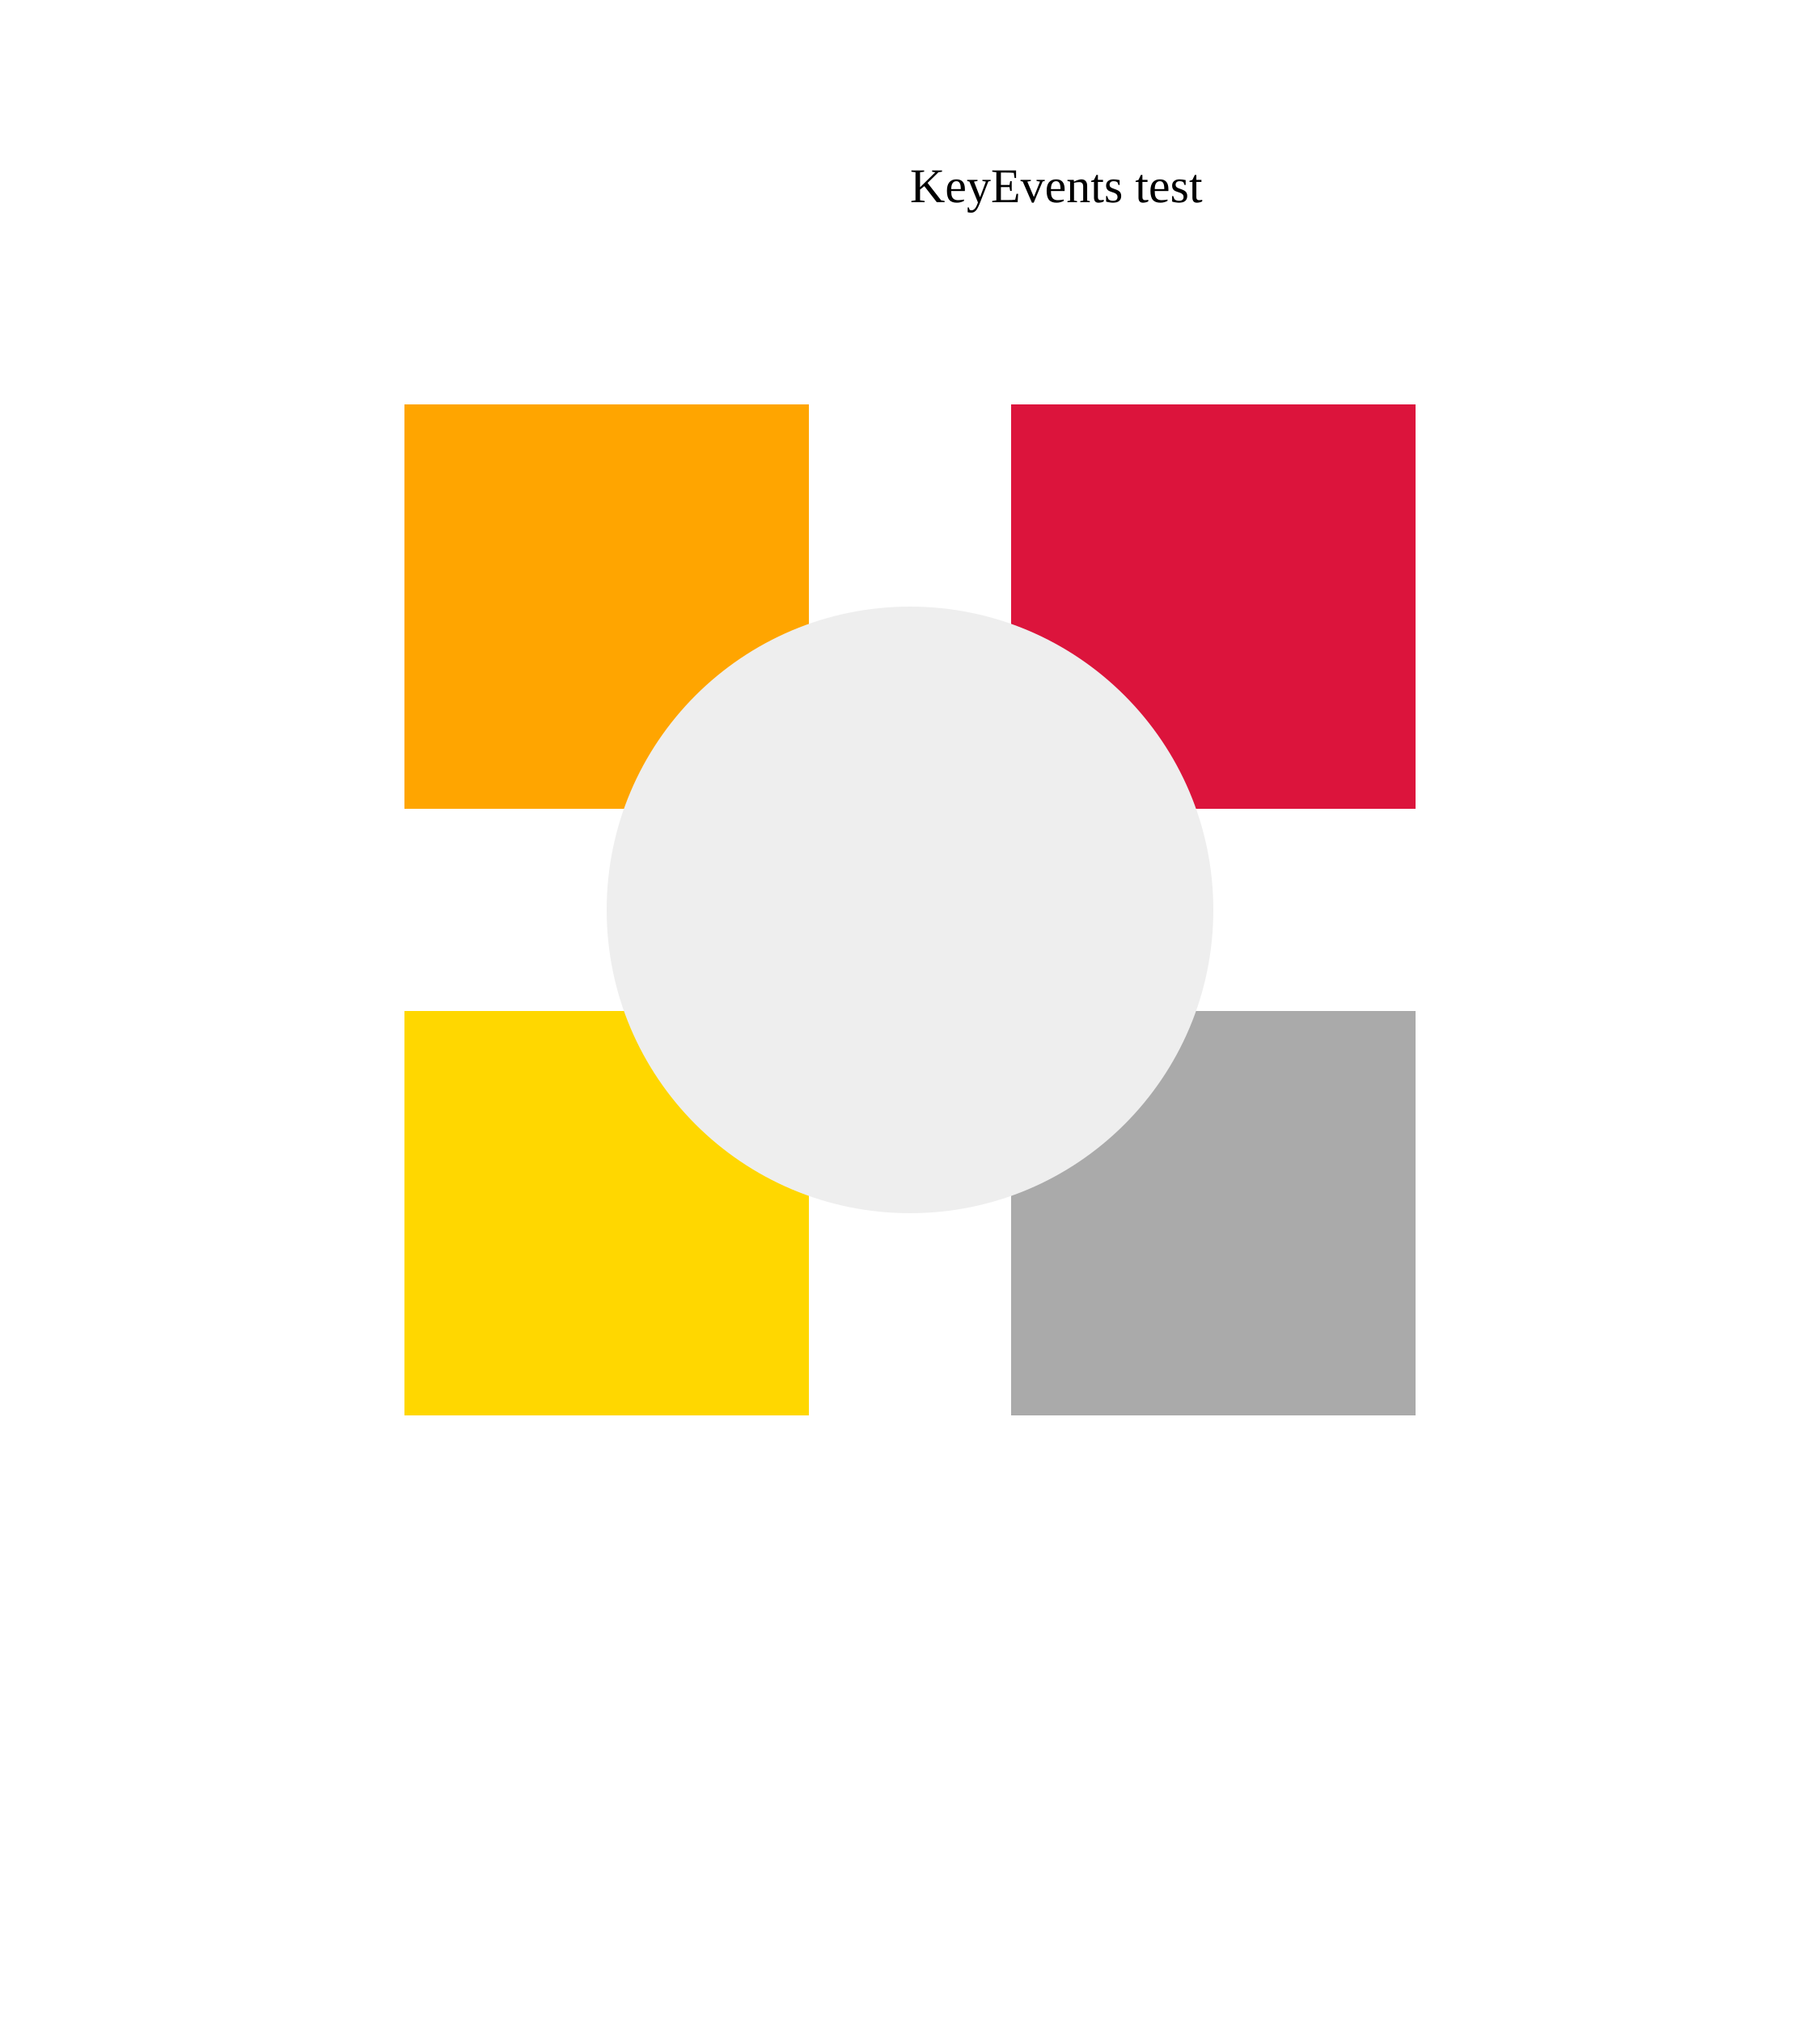
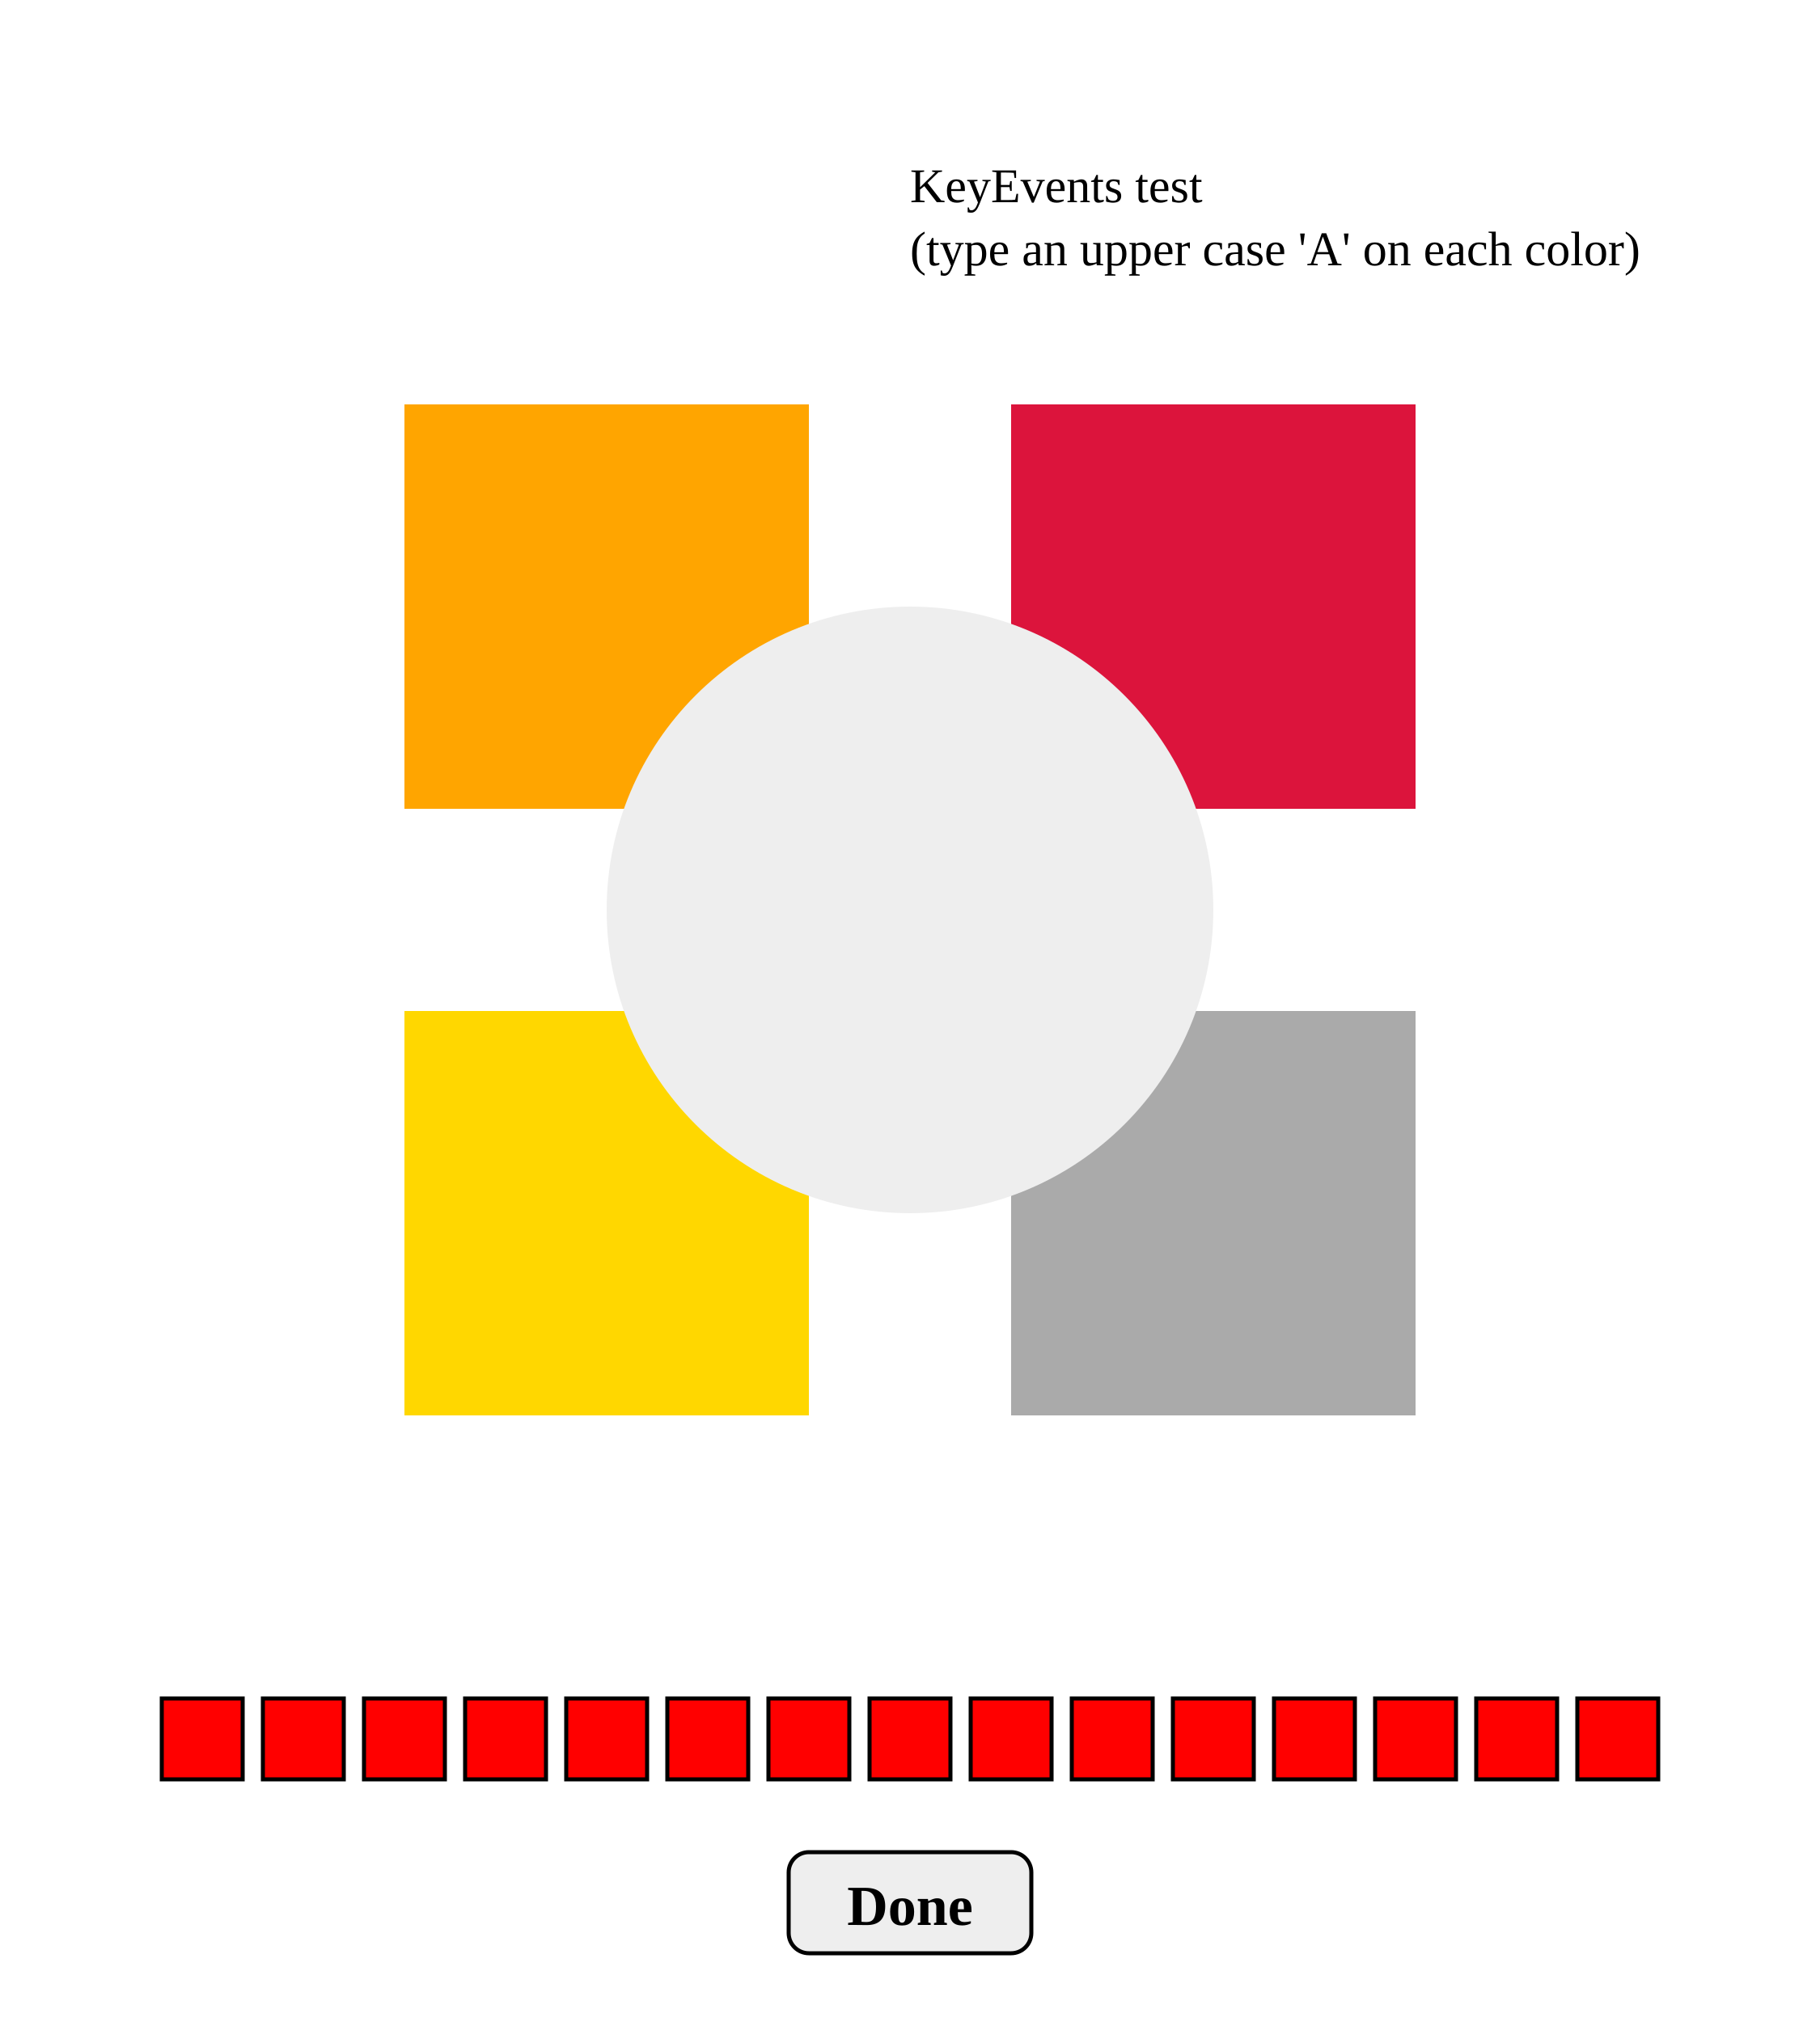
<svg xmlns="http://www.w3.org/2000/svg" id="body" width="450" height="500" viewBox="0 0 450 500">
-   <text class="title" x="50%" y="50">KeyEvents test</text>
+   <text class="title" x="50%" y="50">KeyEvents test<tspan x="50%" dy="1.3em">(type an upper case 'A' on each color)</tspan>
+   </text>
  <g id="body-content">
    <rect x="100" y="100" width="100" height="100" style="fill:orange" />
    <rect x="250" y="100" width="100" height="100" style="fill:crimson" />
    <rect x="100" y="250" width="100" height="100" style="fill:gold" />
    <rect x="250" y="250" width="100" height="100" style="fill:#aaa" />
    <circle cx="225" cy="225" r="75" style="fill:#eee" />
  </g>
-   <text id="key" x="50%" y="400" style="text-anchor:middle">
-  </text>
+   <g fill="red" stroke="black" transform="translate(40, 420)">
+     <g transform="translate(0,0)">
+       <rect id="orange.keypress" width="20" height="20" />
+       <rect id="orange.keydown" x="25" width="20" height="20" />
+       <rect id="orange.keyup" x="50" width="20" height="20" />
+     </g>
+     <g transform="translate(75,0)">
+       <rect id="crimson.keypress" width="20" height="20" />
+       <rect id="crimson.keydown" x="25" width="20" height="20" />
+       <rect id="crimson.keyup" x="50" width="20" height="20" />
+     </g>
+     <g transform="translate(150,0)">
+       <rect id="gold.keypress" width="20" height="20" />
+       <rect id="gold.keydown" x="25" width="20" height="20" />
+       <rect id="gold.keyup" x="50" width="20" height="20" />
+     </g>
+     <g transform="translate(225,0)">
+       <rect id="aaa.keypress" width="20" height="20" />
+       <rect id="aaa.keydown" x="25" width="20" height="20" />
+       <rect id="aaa.keyup" x="50" width="20" height="20" />
+     </g>
+     <g transform="translate(300,0)">
+       <rect id="eee.keypress" width="20" height="20" />
+       <rect id="eee.keydown" x="25" width="20" height="20" />
+       <rect id="eee.keyup" x="50" width="20" height="20" />
+     </g>
+   </g>
+   <g id="done" transform="translate(195, 458)" cursor="pointer">
+     <rect rx="5" ry="5" width="60" height="25" fill="#eeeeee" stroke="black" />
+     <text x="30" y="18" font-size="14" font-weight="bold" text-anchor="middle">Done</text>
+   </g>
</svg>
